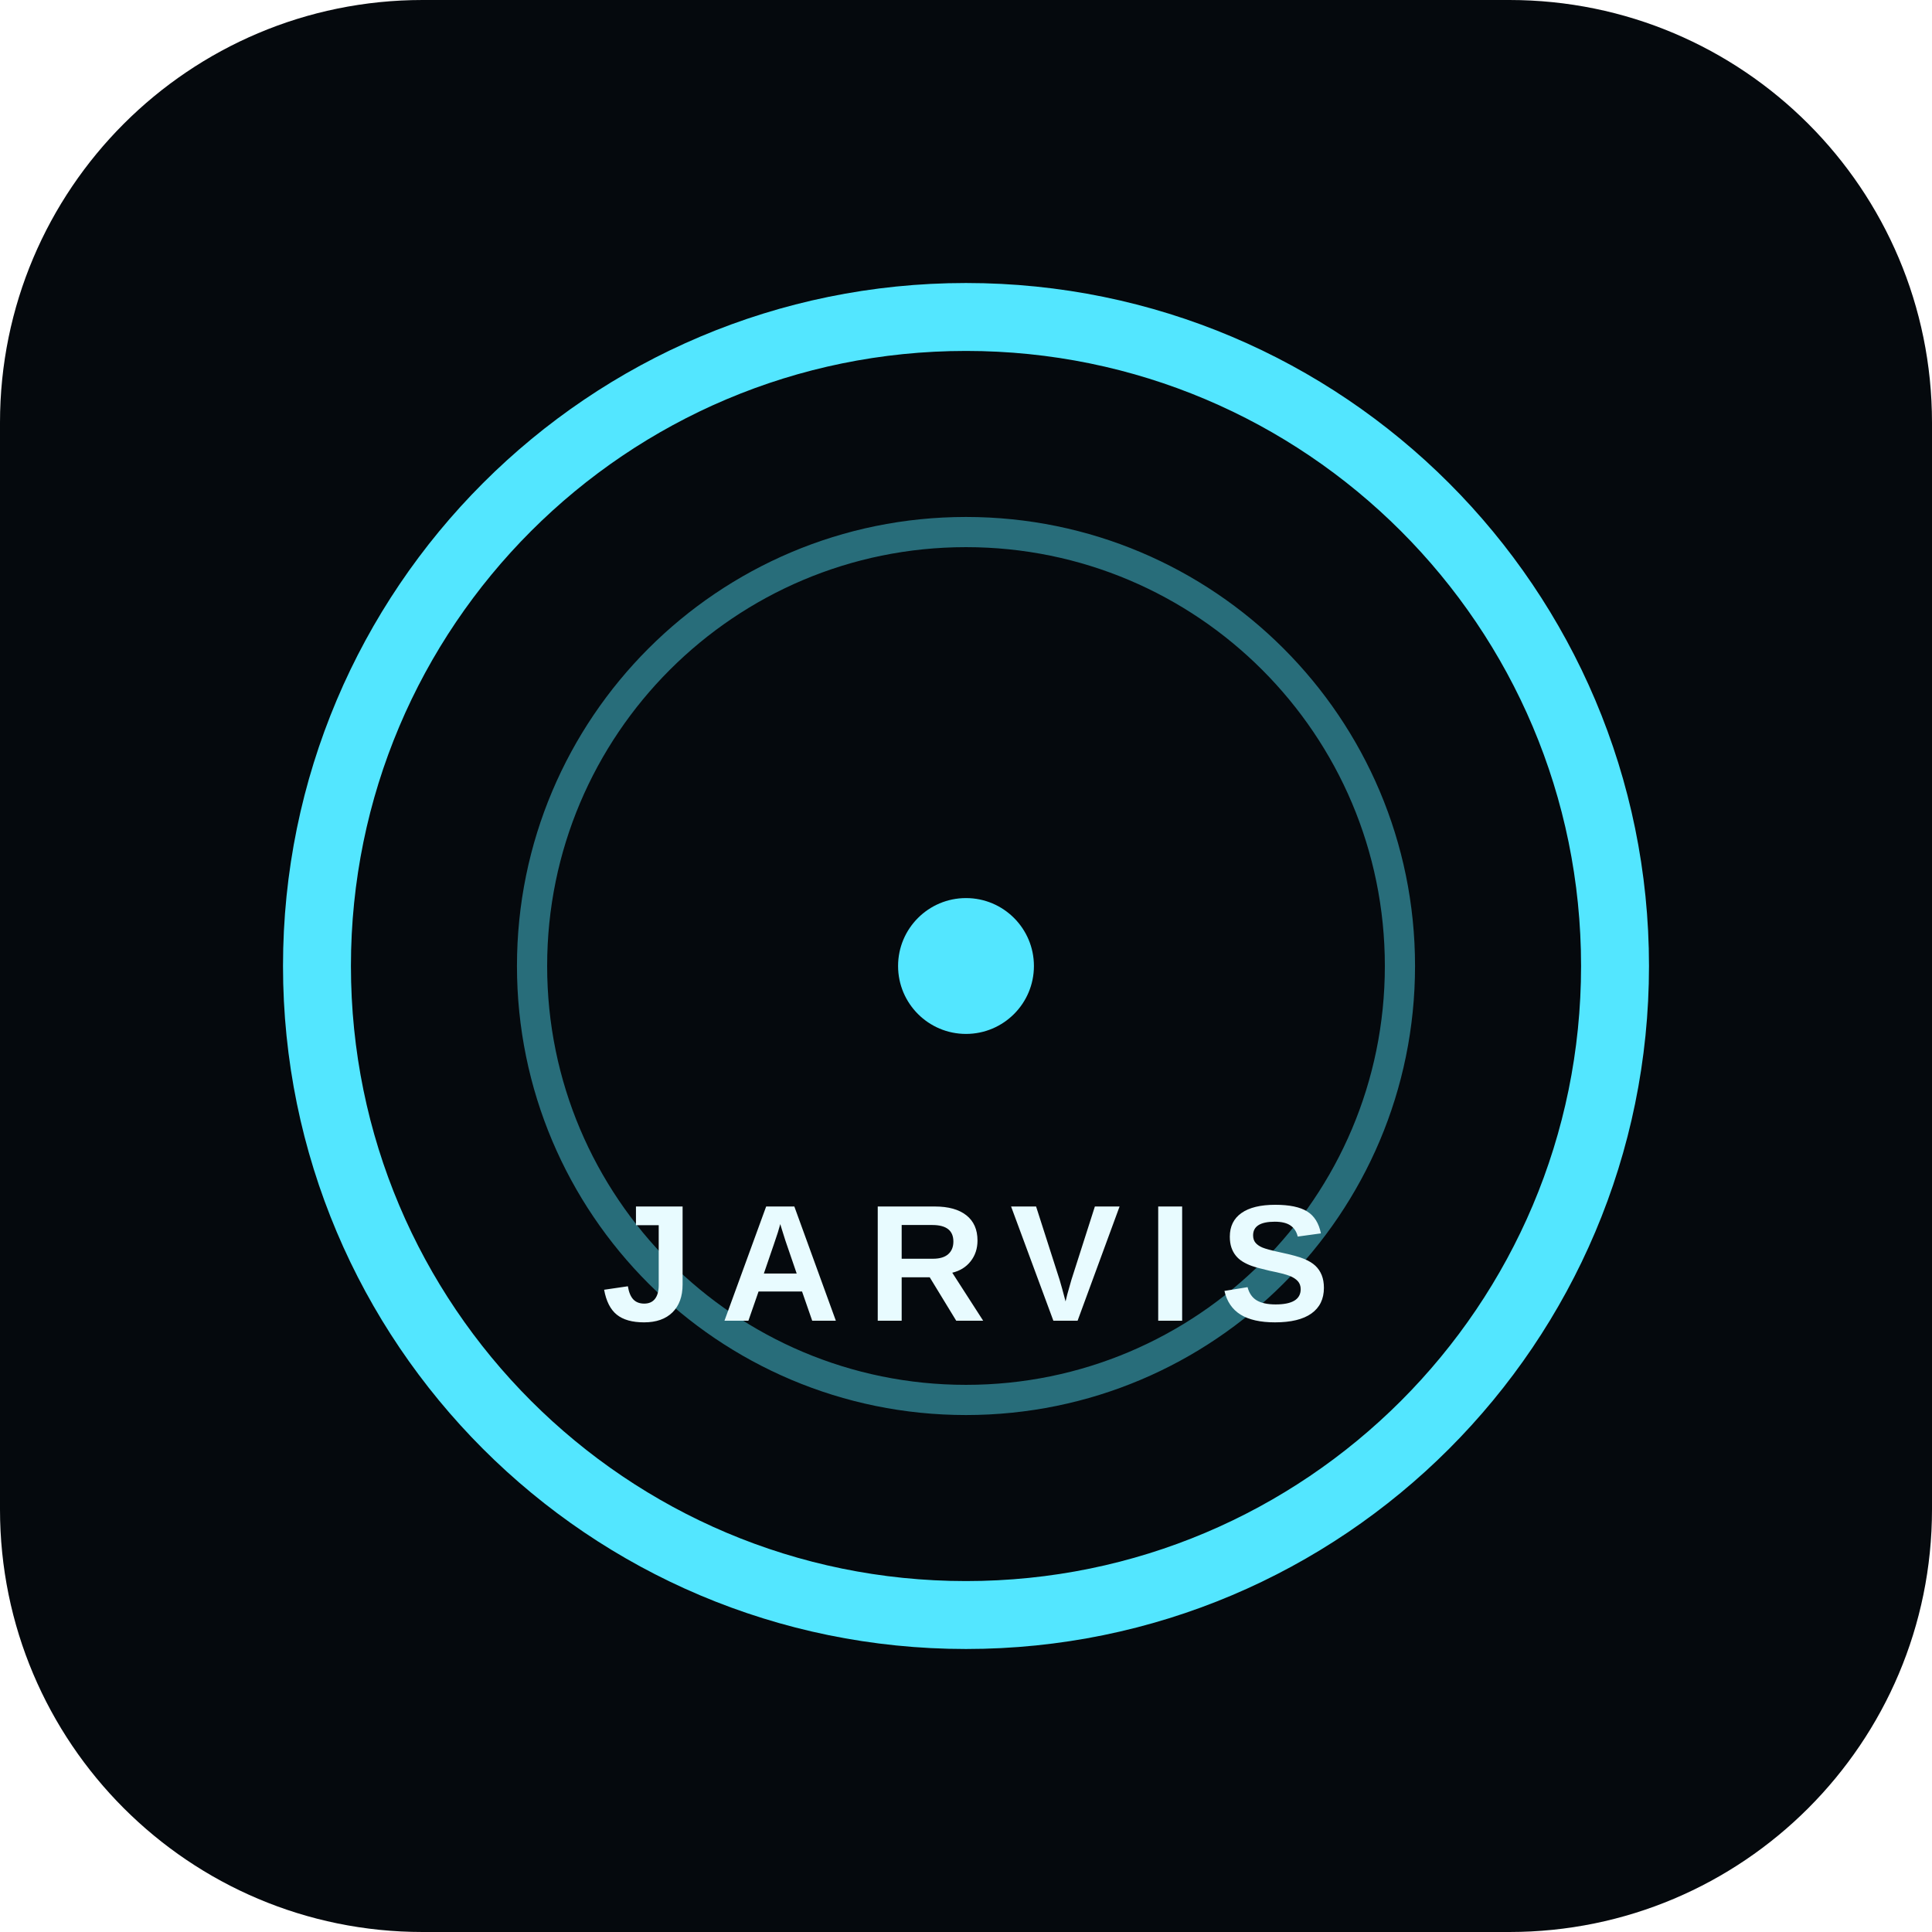
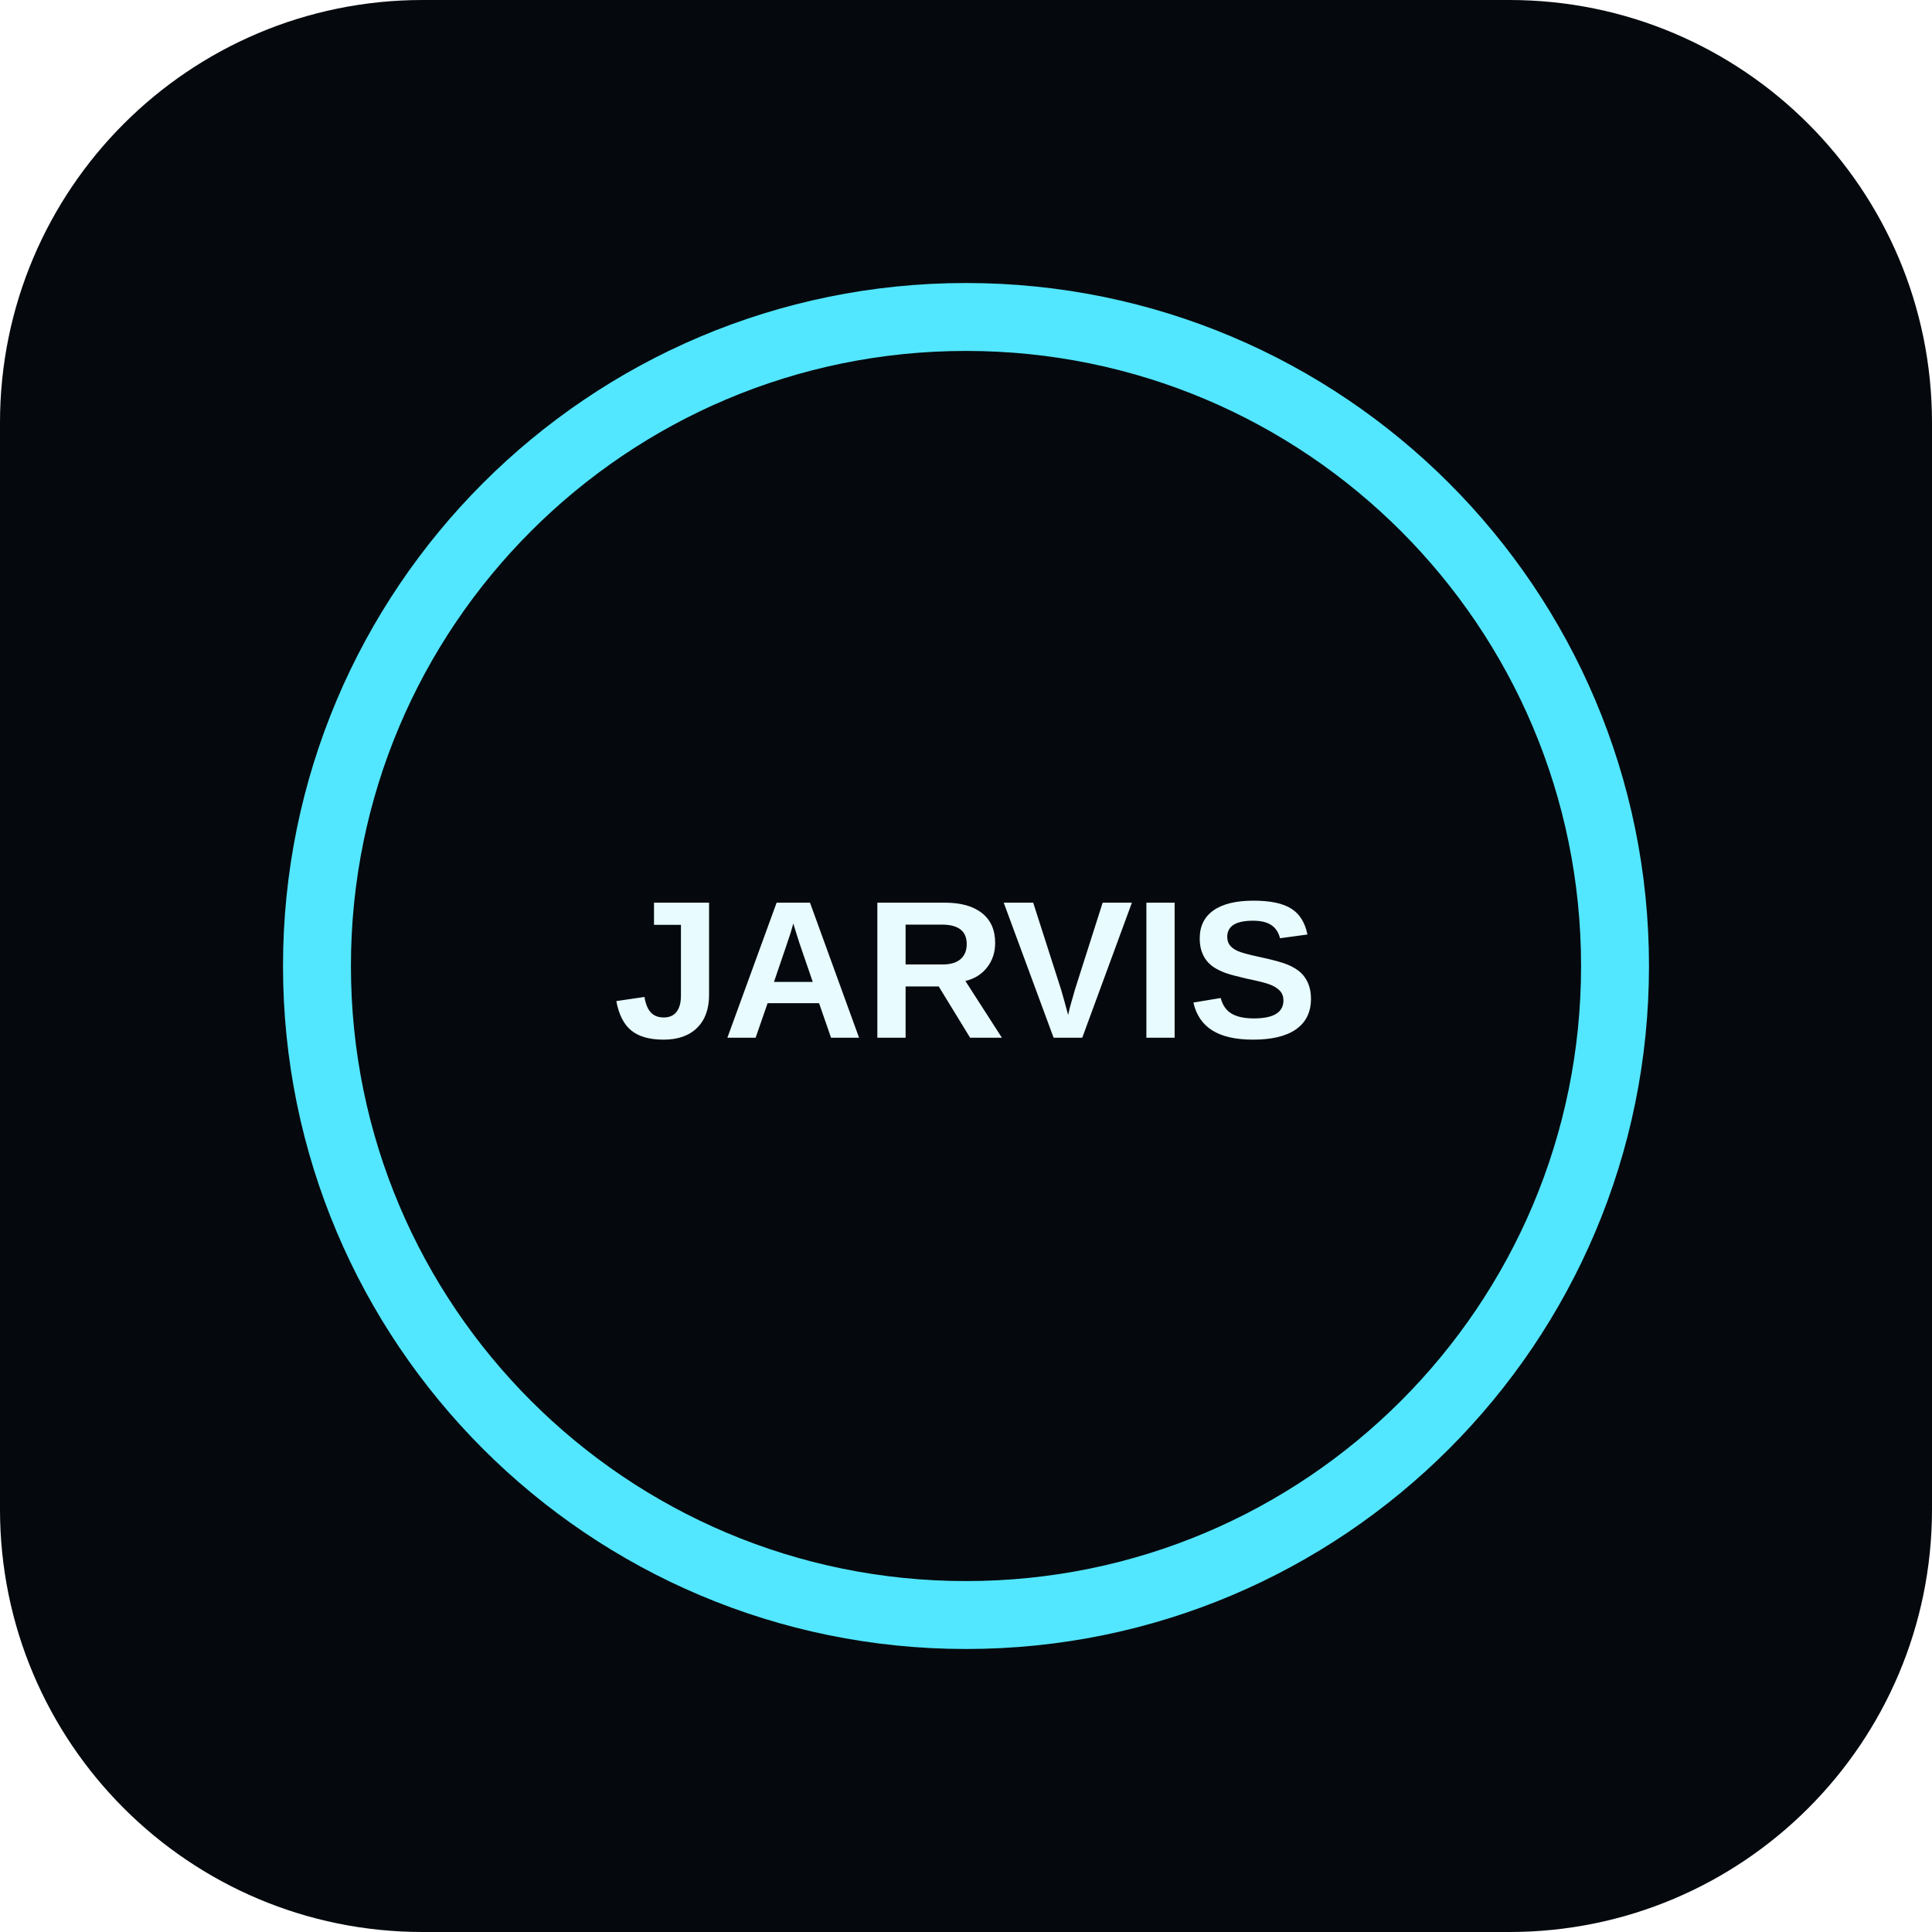
<svg xmlns="http://www.w3.org/2000/svg" viewBox="0 0 512 512">
  <rect width="512" height="512" rx="112" fill="#05090d" />
  <circle cx="256" cy="256" r="172" fill="none" stroke="#53e6ff" stroke-width="18" />
-   <circle cx="256" cy="256" r="115" fill="none" stroke="#53e6ff" stroke-width="8" opacity=".45" />
-   <circle cx="256" cy="256" r="18" fill="#53e6ff" />
-   <text x="256" y="350" text-anchor="middle" fill="#e8fbff" font-family="Arial" font-size="44" font-weight="900" letter-spacing="7">JARVIS</text>
+   <text x="256" y="275" text-anchor="middle" fill="#e8fbff" font-family="Arial" font-size="52" font-weight="900">JARVIS</text>
</svg>
